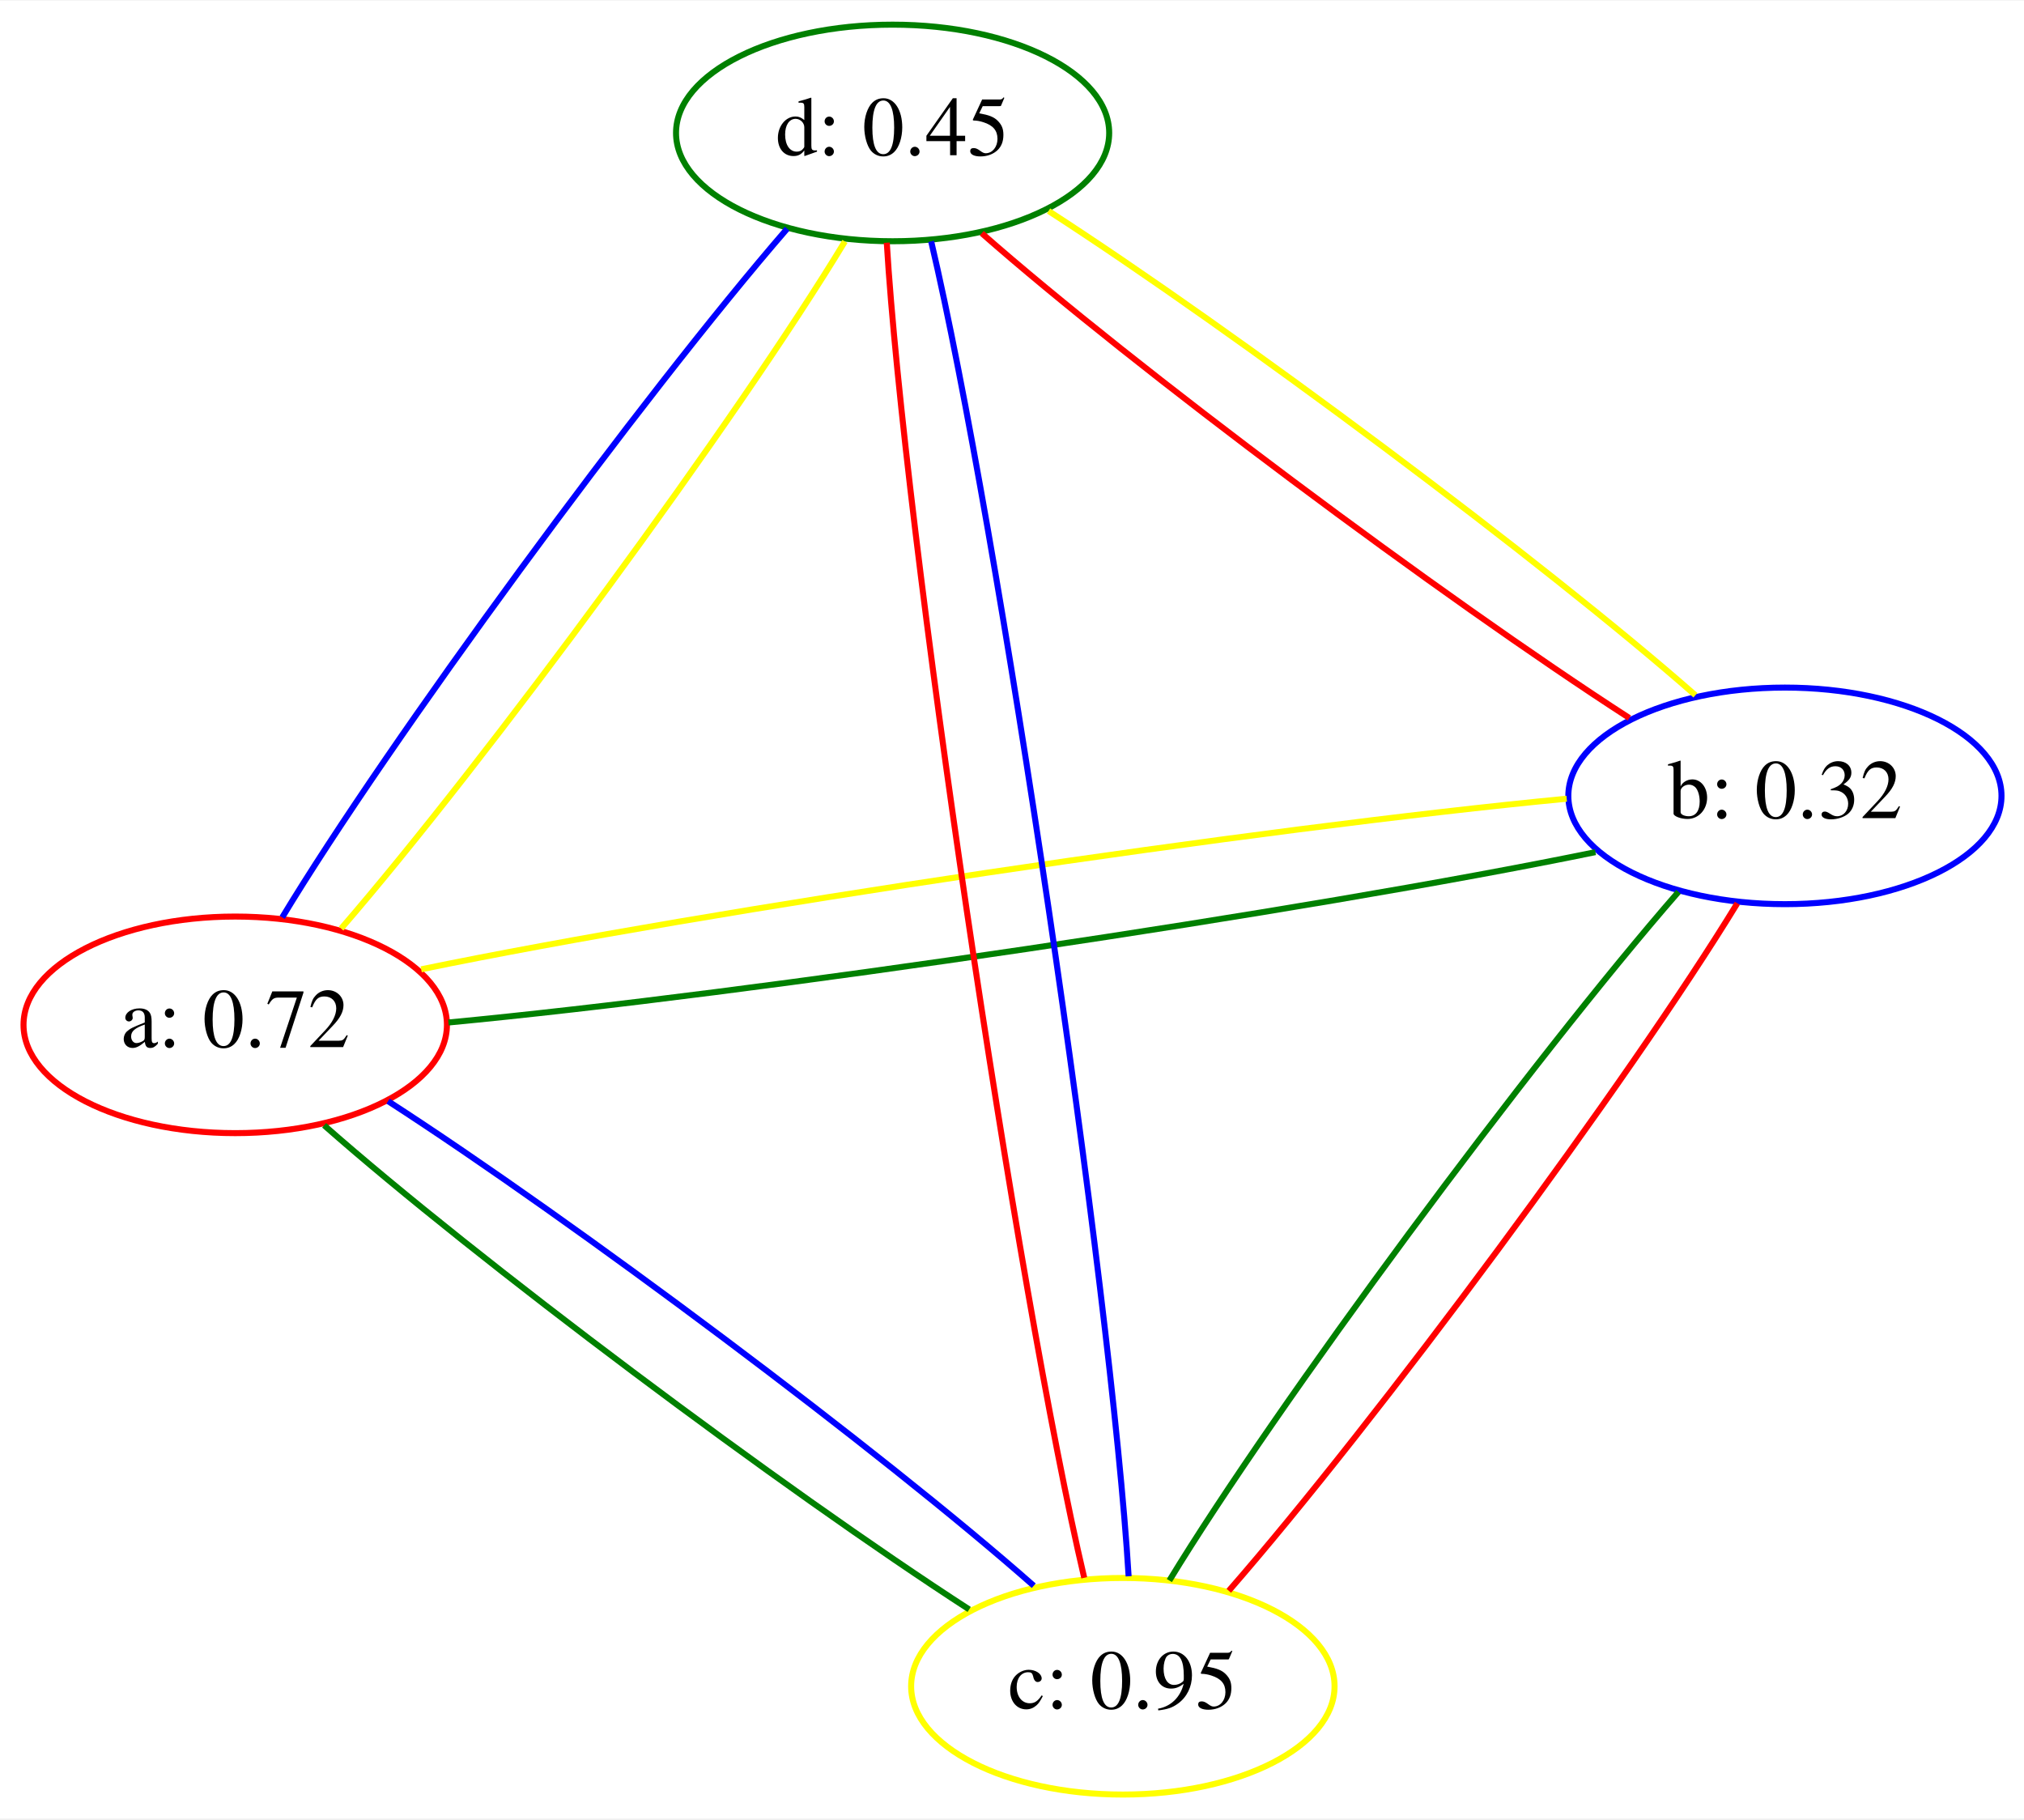
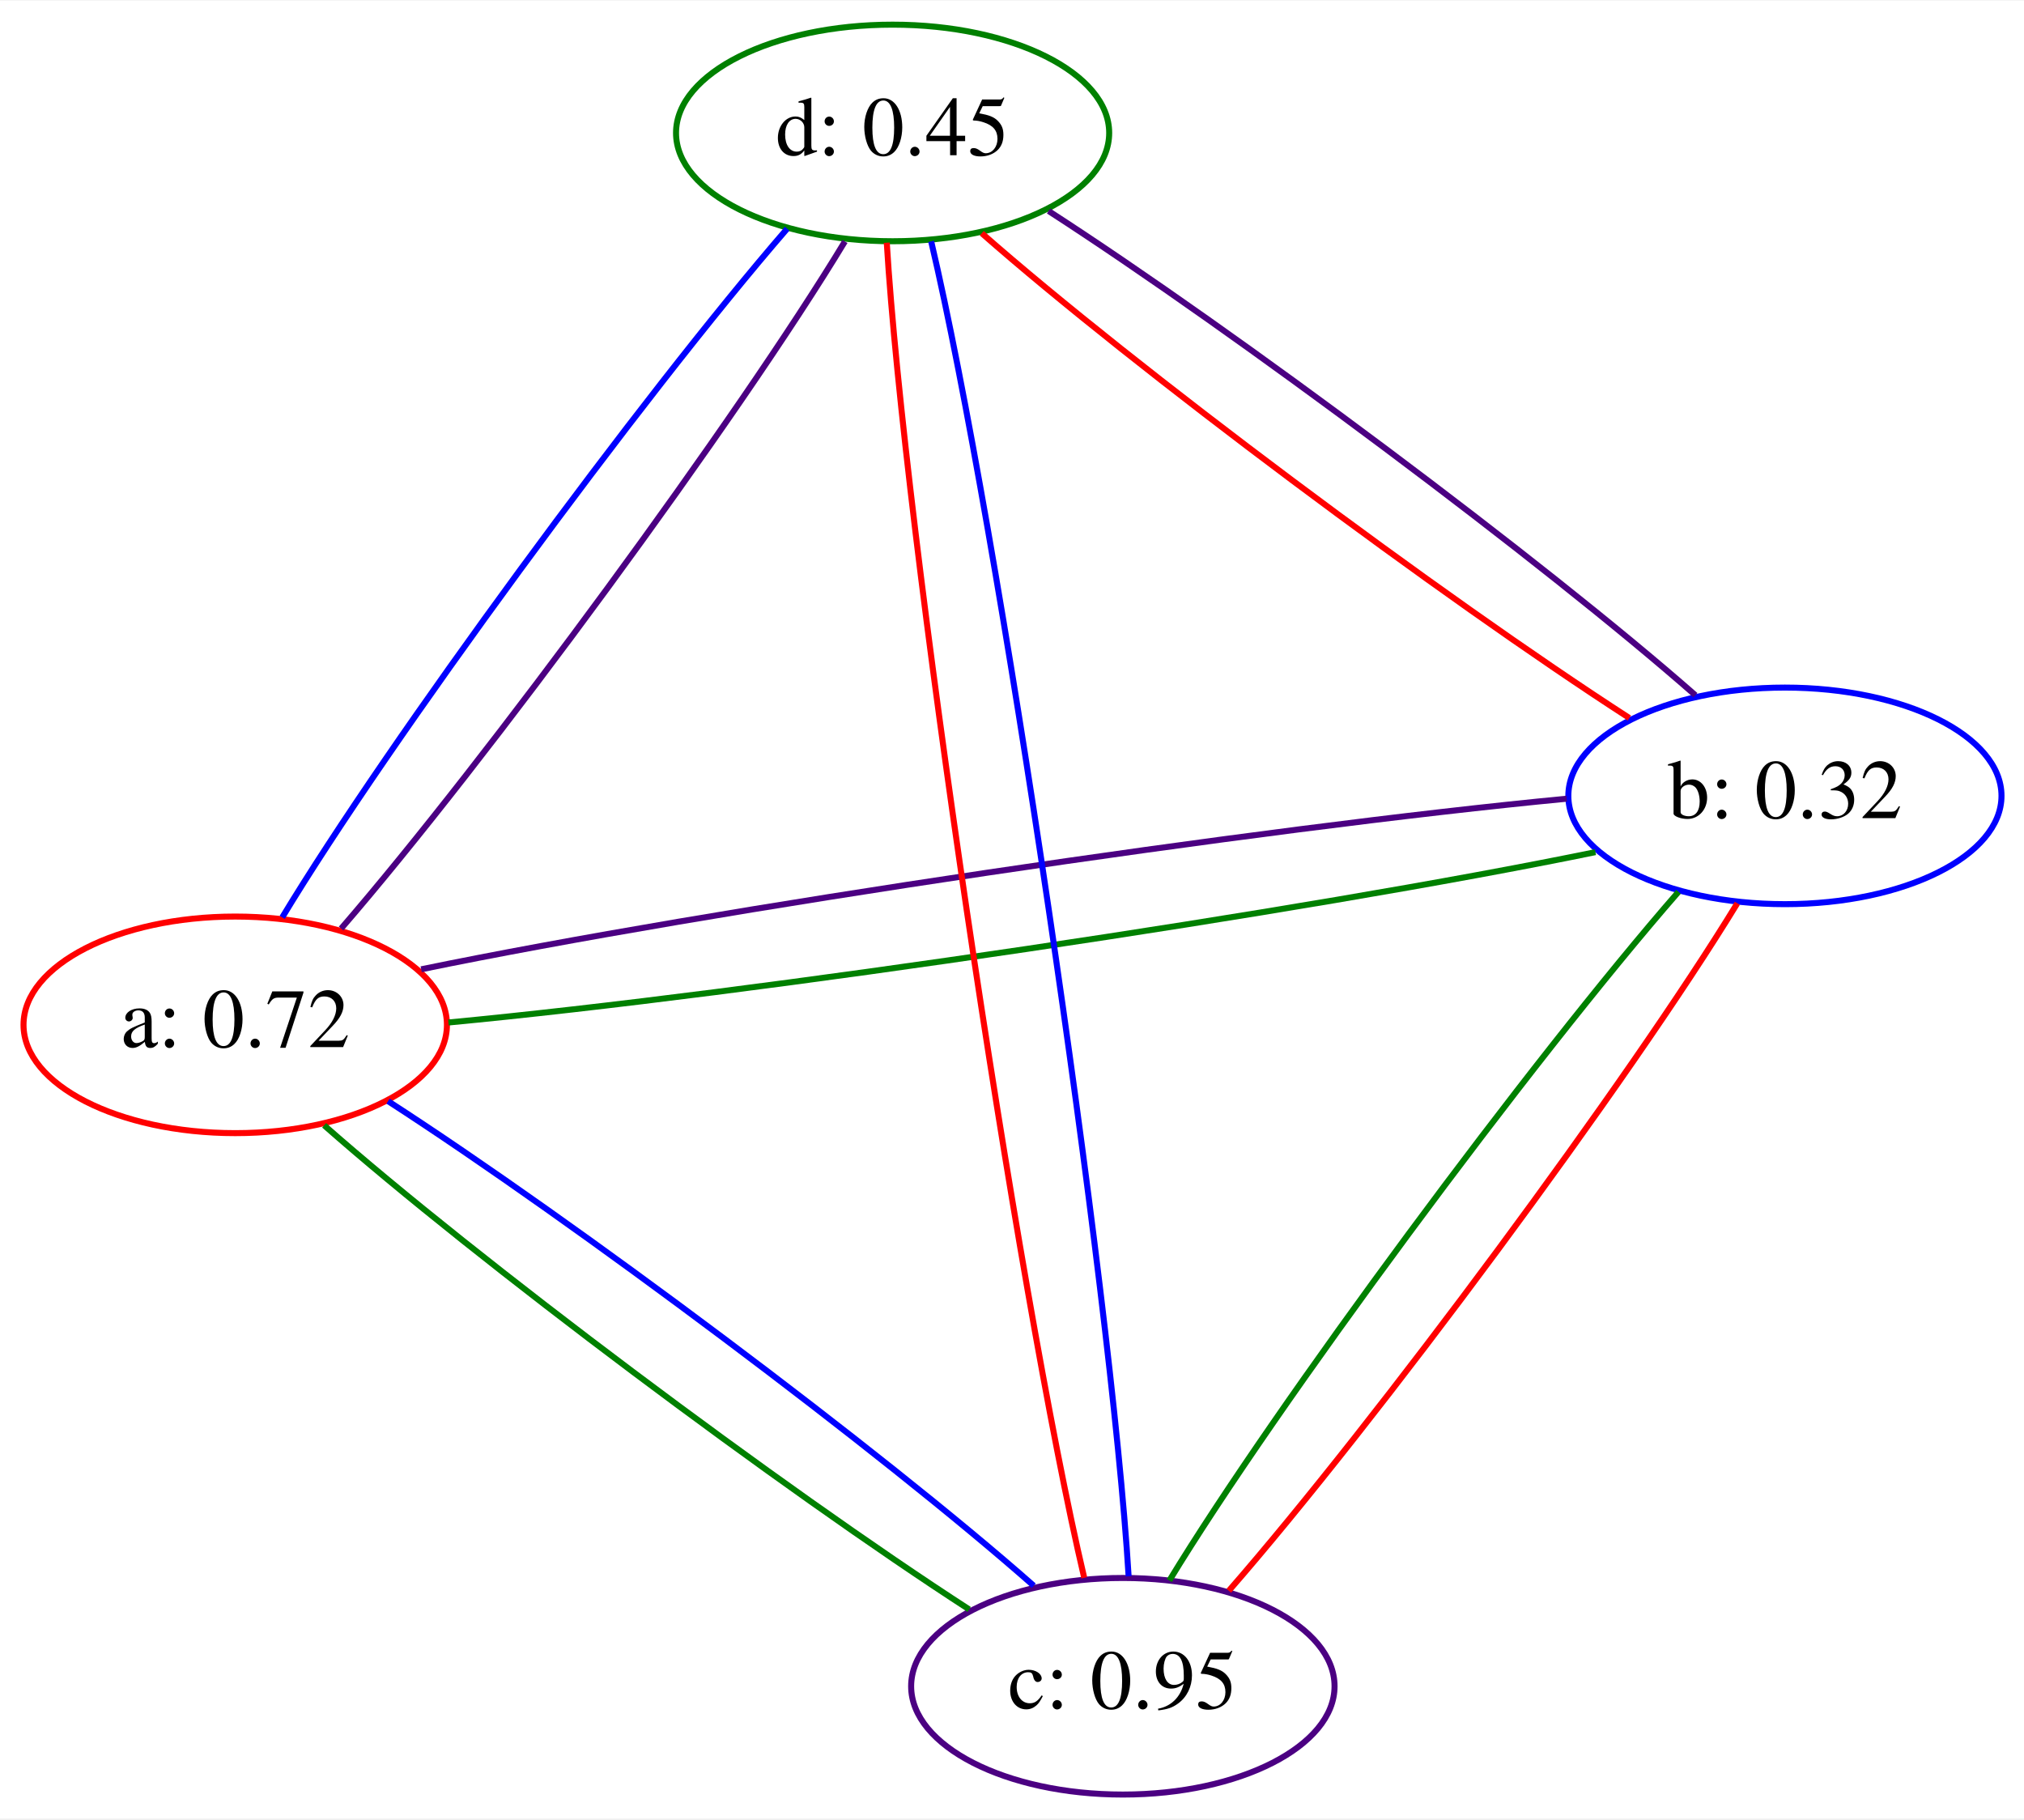
<svg xmlns="http://www.w3.org/2000/svg" width="336pt" height="302pt" viewBox="0.00 0.00 336.43 302.19">
  <g id="graph0" class="graph" transform="scale(1 1) rotate(0) translate(4 298.19)">
    <polygon fill="white" stroke="none" points="-4,4 -4,-298.19 332.43,-298.19 332.43,4 -4,4" />
    <g id="node1" class="node">
      <ellipse fill="none" stroke="red" cx="35.1" cy="-127.94" rx="35.19" ry="18" />
      <text text-anchor="middle" x="35.1" y="-124.24" font-family="Times,serif" font-size="14.00">a: 0.72</text>
    </g>
    <g id="node2" class="node">
      <ellipse fill="none" stroke="blue" cx="292.69" cy="-166" rx="36" ry="18" />
      <text text-anchor="middle" x="292.69" y="-162.3" font-family="Times,serif" font-size="14.00">b: 0.32</text>
    </g>
    <g id="edge1" class="edge">
-       <path fill="none" stroke="yellow" d="M66.01,-137.17C113.83,-147.04 205.53,-160.66 256.42,-165.53" />
+       <path fill="none" stroke="indigo" d="M66.01,-137.17C113.83,-147.04 205.53,-160.66 256.42,-165.53" />
    </g>
    <g id="edge2" class="edge">
      <path fill="none" stroke="green" d="M70.54,-128.33C121.05,-133.11 212.96,-146.74 261.2,-156.65" />
    </g>
    <g id="node3" class="node">
-       <ellipse fill="none" stroke="yellow" cx="182.64" cy="-18" rx="35.19" ry="18" />
+       <ellipse fill="none" stroke="indigo" cx="182.64" cy="-18" rx="35.19" ry="18" />
      <text text-anchor="middle" x="182.64" y="-14.3" font-family="Times,serif" font-size="14.00">c: 0.95</text>
    </g>
    <g id="edge3" class="edge">
      <path fill="none" stroke="blue" d="M60.5,-115.26C91.47,-95.25 142.65,-56.93 167.83,-34.71" />
    </g>
    <g id="edge4" class="edge">
      <path fill="none" stroke="green" d="M49.88,-111.24C75.02,-89.06 126.1,-50.81 157.1,-30.77" />
    </g>
    <g id="node4" class="node">
      <ellipse fill="none" stroke="green" cx="144.37" cy="-276.19" rx="36" ry="18" />
      <text text-anchor="middle" x="144.37" y="-272.49" font-family="Times,serif" font-size="14.00">d: 0.45</text>
    </g>
    <g id="edge5" class="edge">
      <path fill="none" stroke="blue" d="M42.91,-145.8C60.57,-175.03 102.66,-232.34 126.84,-260.27" />
    </g>
    <g id="edge6" class="edge">
-       <path fill="none" stroke="yellow" d="M52.7,-143.94C76.84,-171.84 118.74,-228.89 136.44,-258.15" />
+       <path fill="none" stroke="indigo" d="M52.7,-143.94C76.84,-171.84 118.74,-228.89 136.44,-258.15" />
    </g>
    <g id="edge7" class="edge">
      <path fill="none" stroke="red" d="M284.78,-148.15C266.98,-118.96 224.58,-61.74 200.25,-33.87" />
    </g>
    <g id="edge8" class="edge">
      <path fill="none" stroke="green" d="M275,-150.05C250.58,-122.06 208.06,-64.65 190.37,-35.57" />
    </g>
    <g id="edge9" class="edge">
      <path fill="none" stroke="red" d="M266.83,-178.94C235.64,-199.08 184.4,-237.34 159.19,-259.52" />
    </g>
    <g id="edge10" class="edge">
-       <path fill="none" stroke="yellow" d="M277.81,-182.73C252.59,-204.9 201.46,-243.08 170.29,-263.22" />
+       <path fill="none" stroke="indigo" d="M277.81,-182.73C252.59,-204.9 201.46,-243.08 170.29,-263.22" />
    </g>
    <g id="edge11" class="edge">
      <path fill="none" stroke="red" d="M176.22,-36.03C165.08,-83.3 146.26,-210.43 143.4,-257.95" />
    </g>
    <g id="edge12" class="edge">
      <path fill="none" stroke="blue" d="M183.6,-36.28C180.73,-83.83 161.92,-210.92 150.78,-258.17" />
    </g>
  </g>
</svg>
